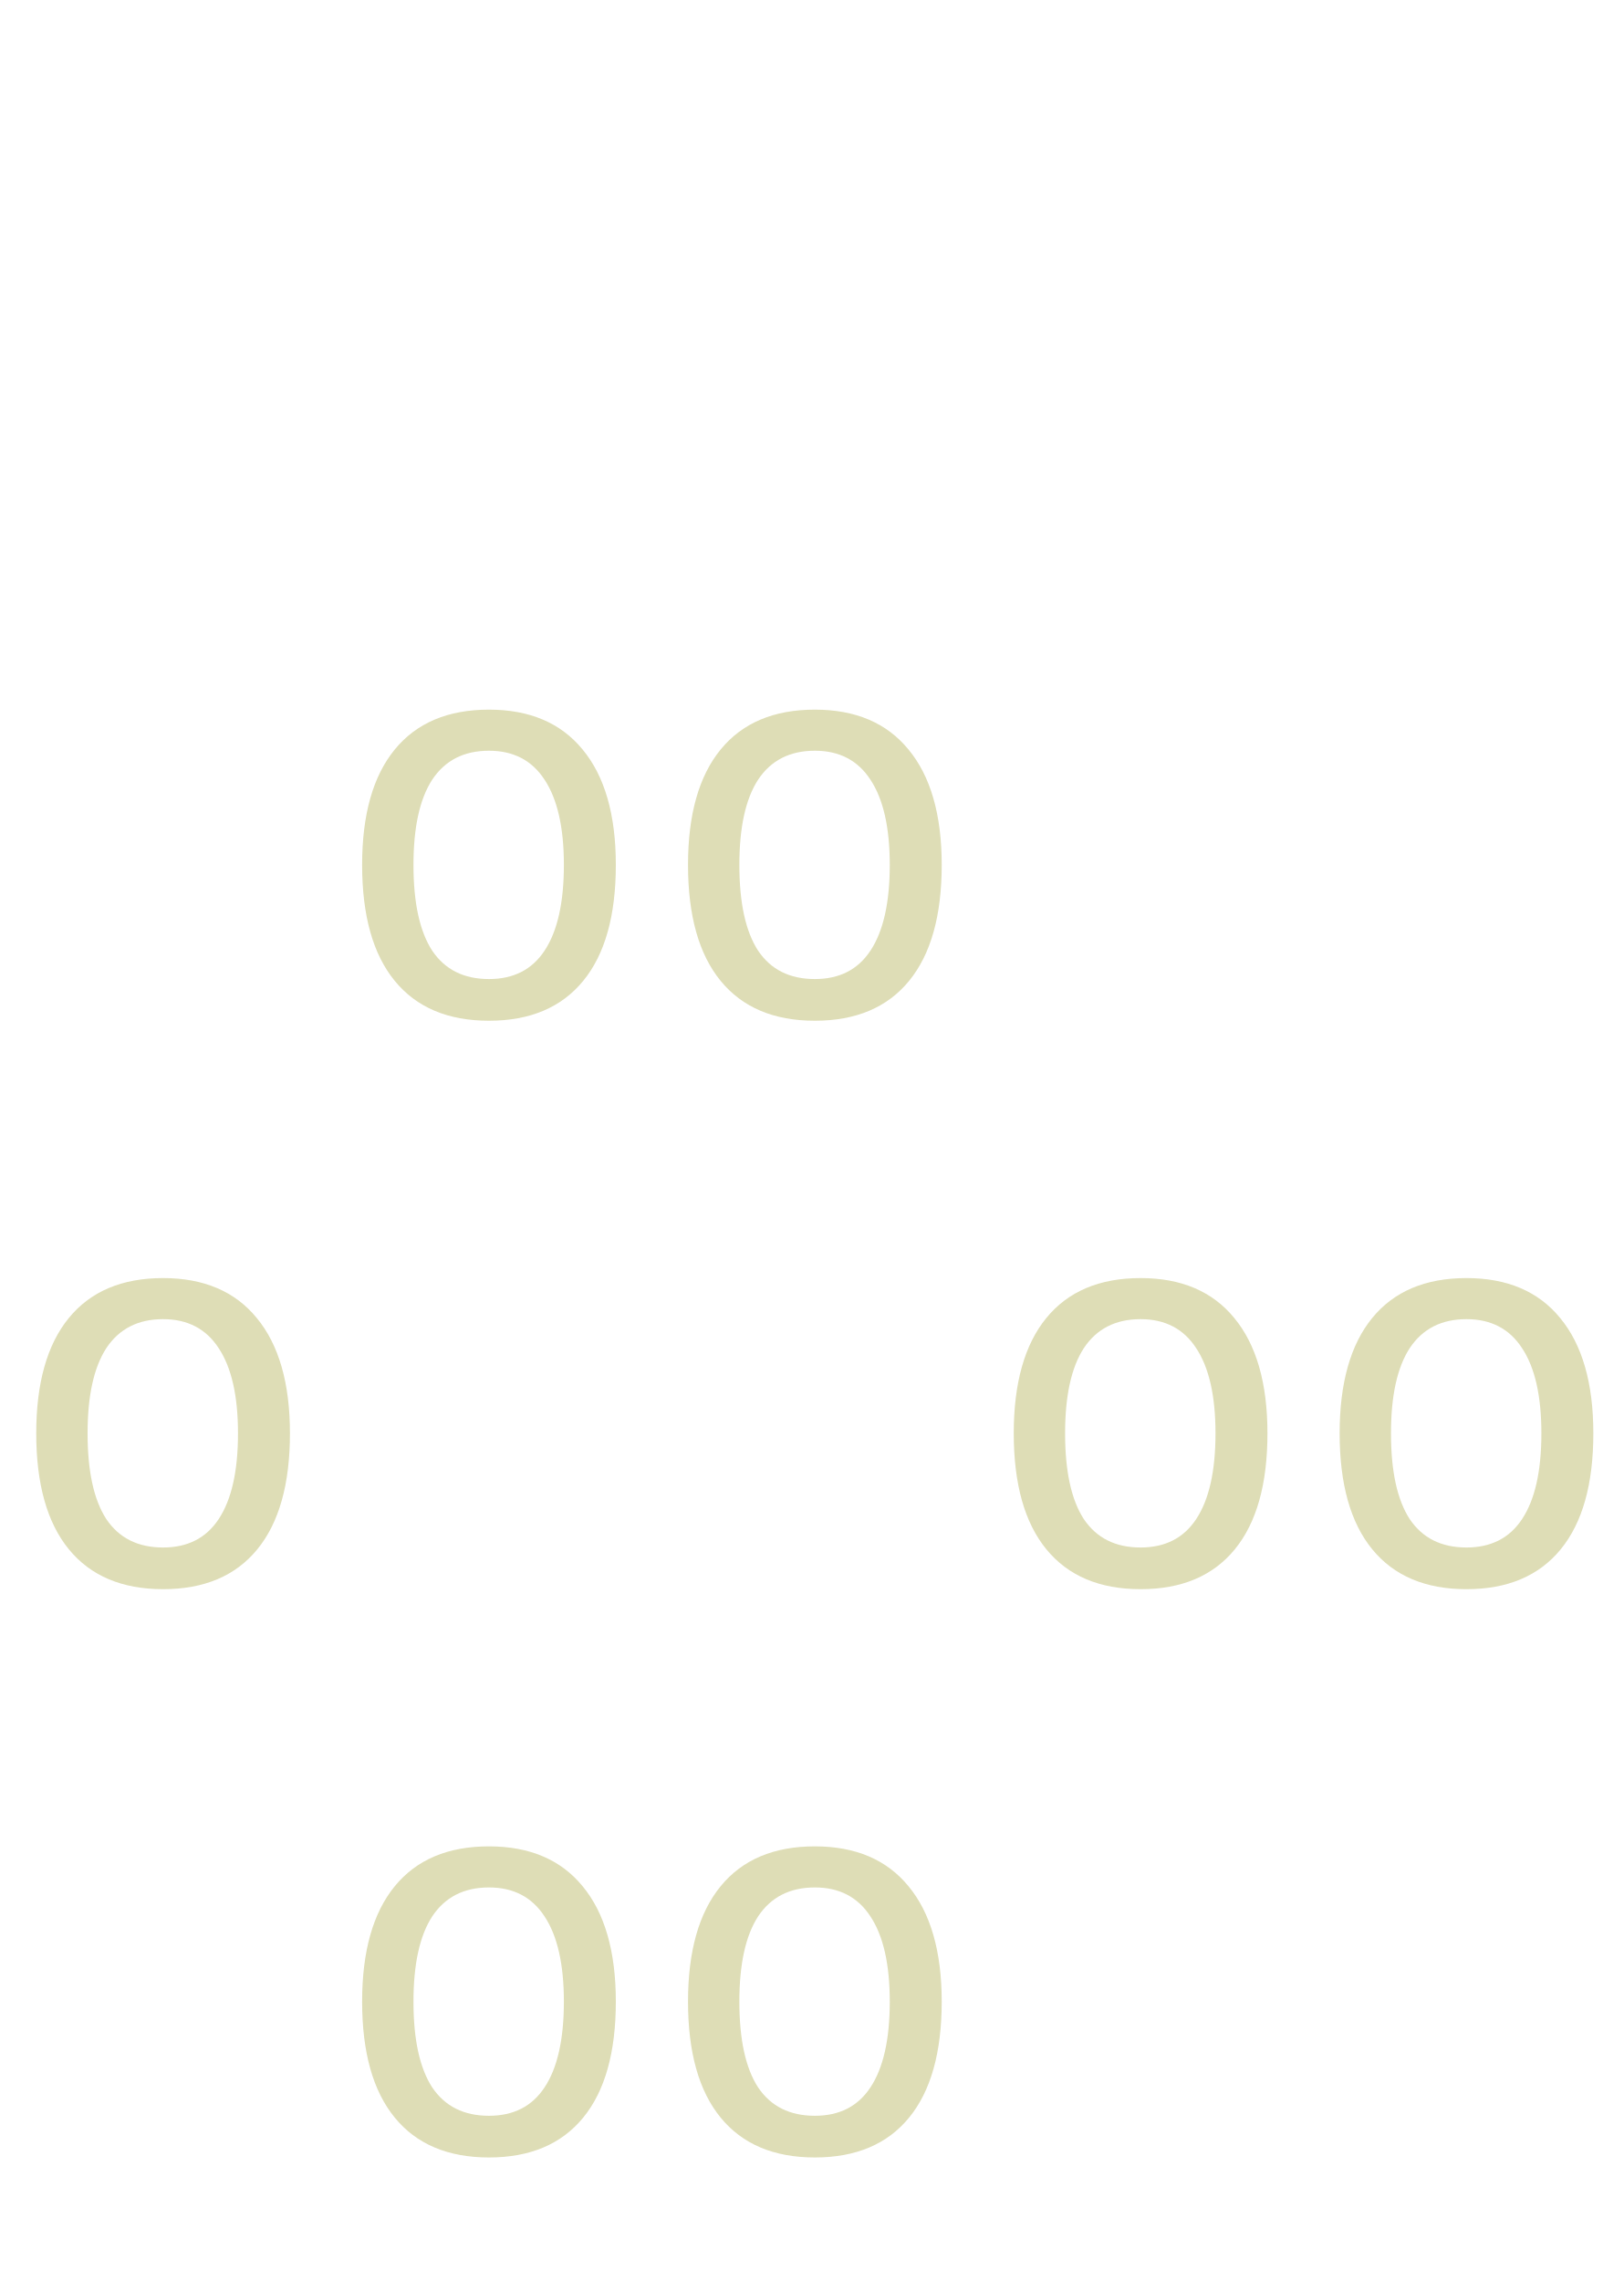
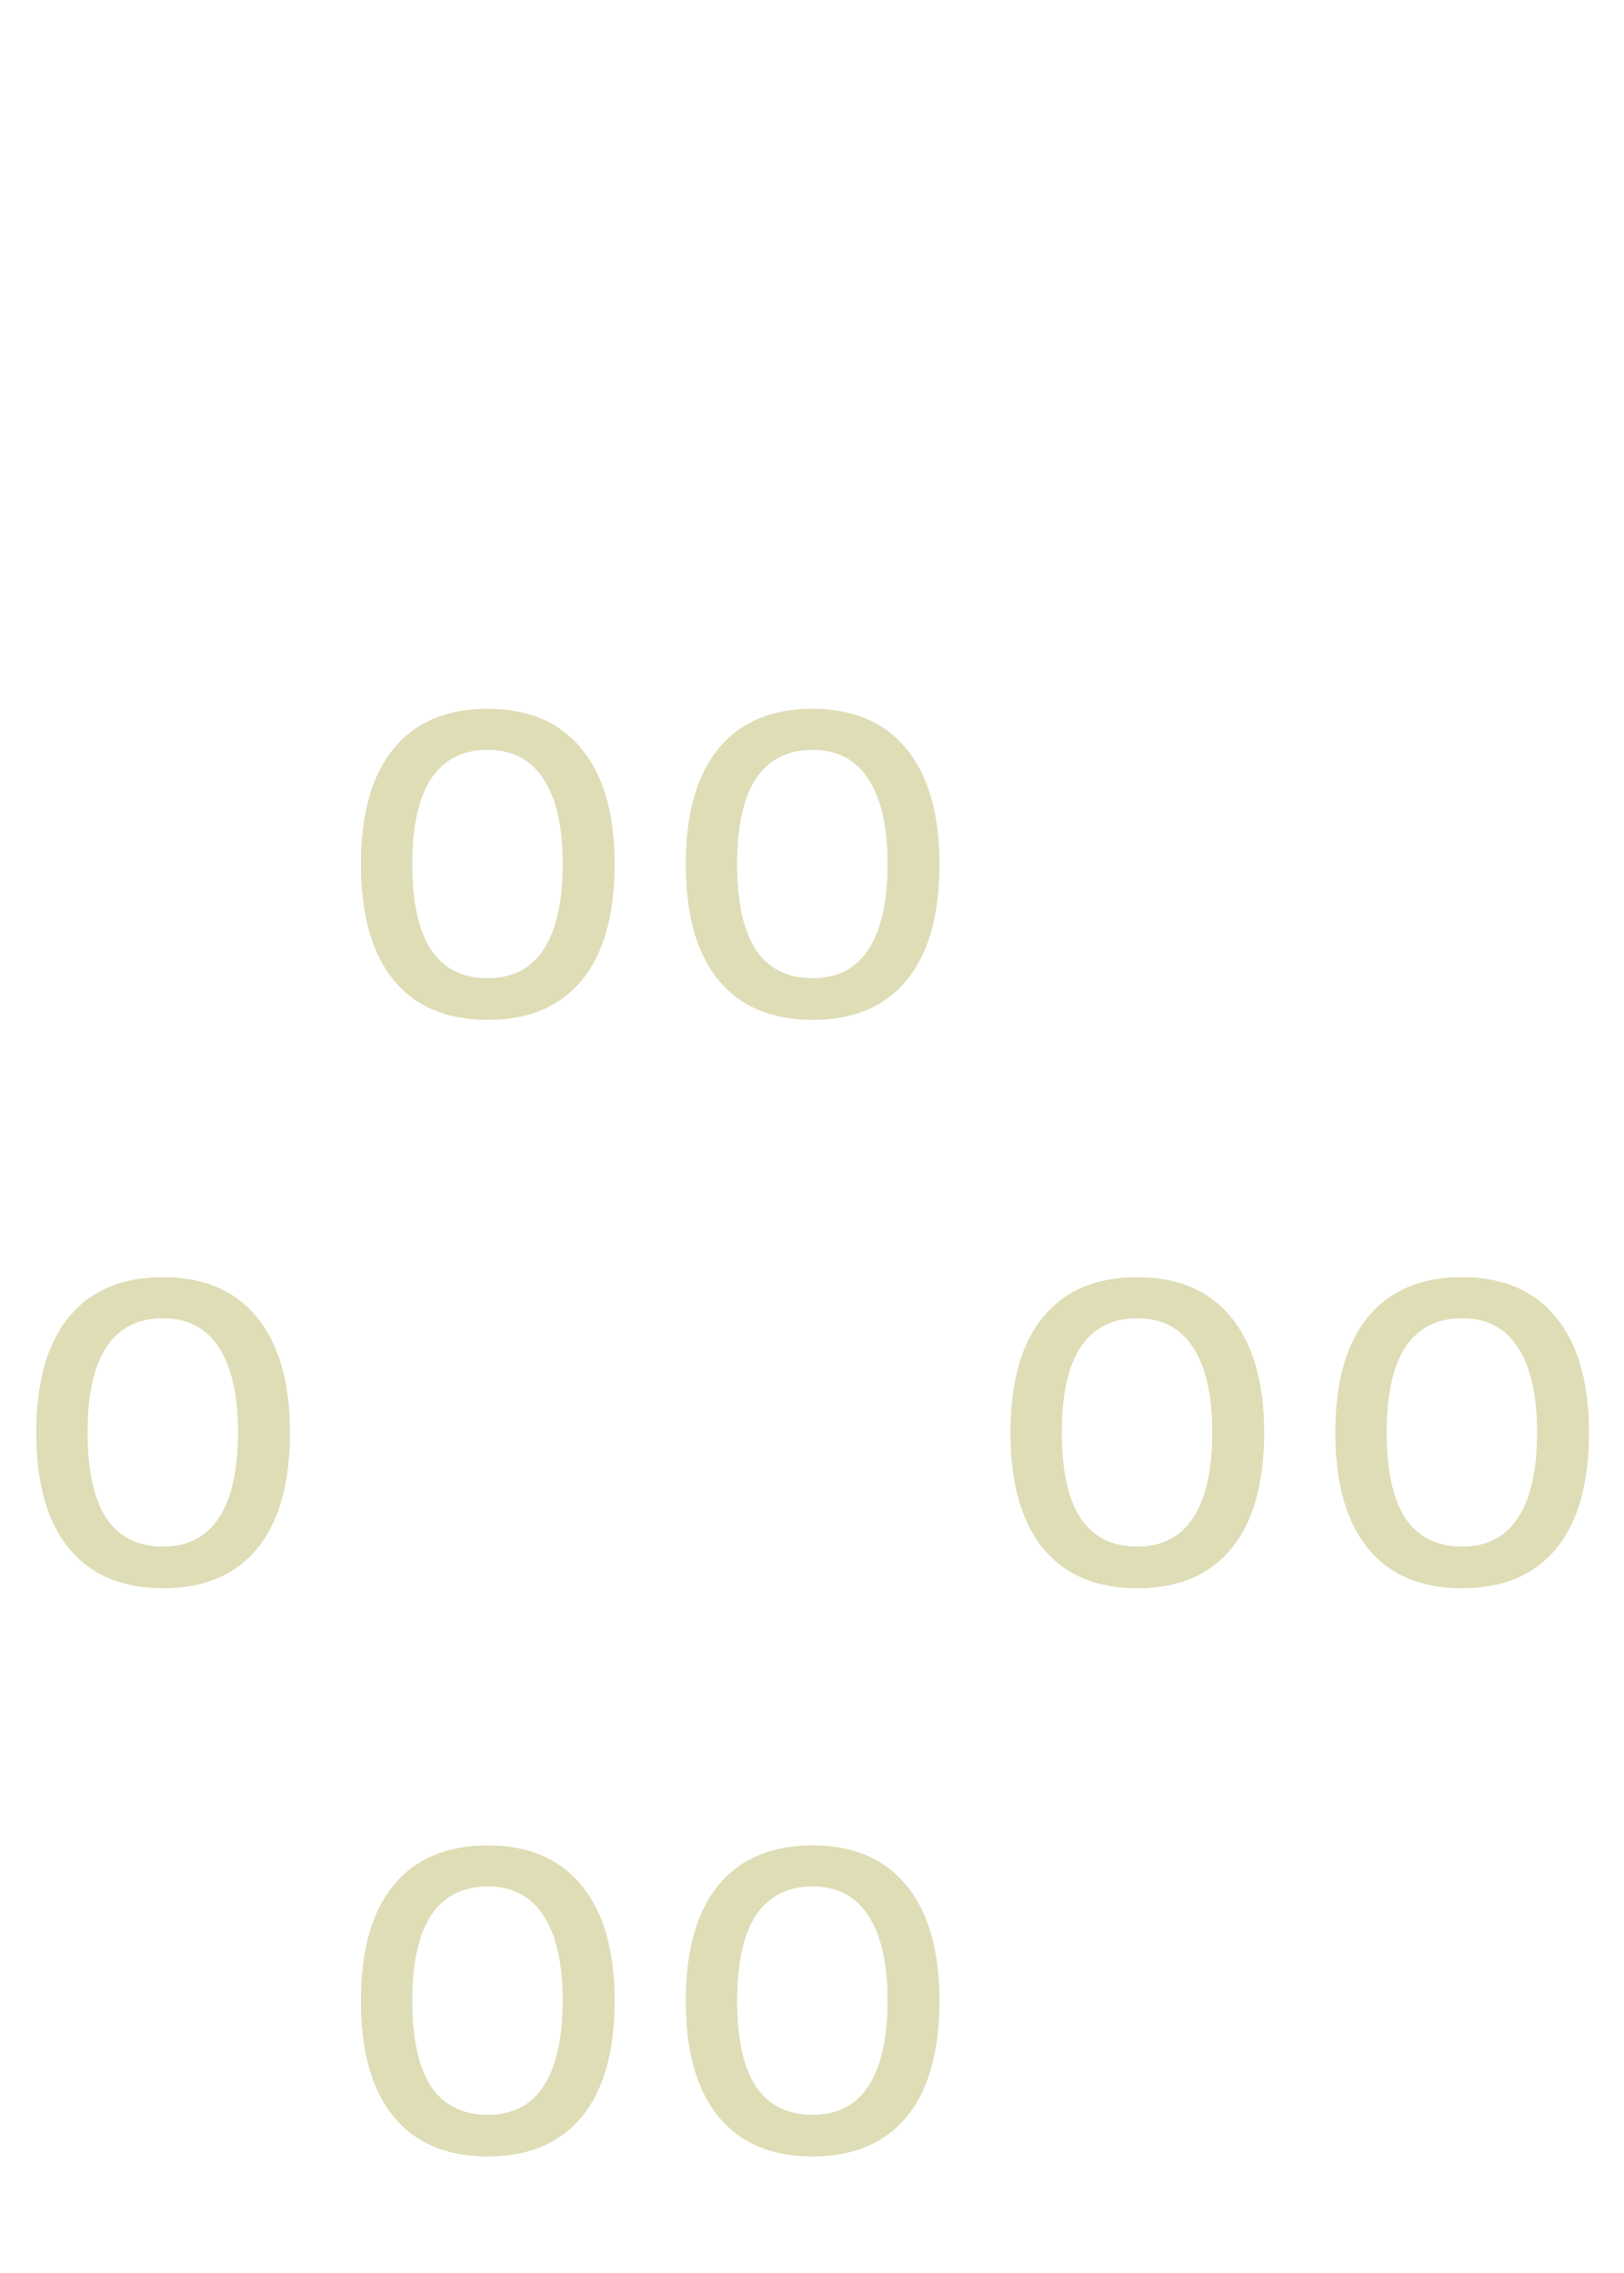
- <svg xmlns="http://www.w3.org/2000/svg" width="42" height="59" viewBox="0 0 42 59">
-   <g font-family="'Asciia Mono','Cascadia Mono',monospace" font-size="14" xml:space="preserve">
-     <text y="26.2">
-       <tspan x="0.0 8.4 16.8 25.2 33.6" fill="#DEDDB6"> oo  </tspan>
+ <svg xmlns="http://www.w3.org/2000/svg" width="42" height="58.8" viewBox="0 0 42 58.8">
+   <g font-family="'Asciia Mono','Cascadia Mono',monospace" font-size="14">
+     <text y="26.18">
+       <tspan x="8.40" fill="#DEDDB6">o</tspan>
+       <tspan x="16.80" fill="#DEDDB6">o</tspan>
    </text>
-     <text y="40.9">
-       <tspan x="0.0 8.4 16.8 25.2 33.6" fill="#DEDDB6">o  oo</tspan>
+     <text y="40.88">
+       <tspan x="0.00" fill="#DEDDB6">o</tspan>
+       <tspan x="25.20" fill="#DEDDB6">o</tspan>
+       <tspan x="33.60" fill="#DEDDB6">o</tspan>
    </text>
-     <text y="55.6">
-       <tspan x="0.0 8.4 16.8 25.2 33.6" fill="#DEDDB6"> oo  </tspan>
+     <text y="55.58">
+       <tspan x="8.40" fill="#DEDDB6">o</tspan>
+       <tspan x="16.80" fill="#DEDDB6">o</tspan>
    </text>
  </g>
</svg>
